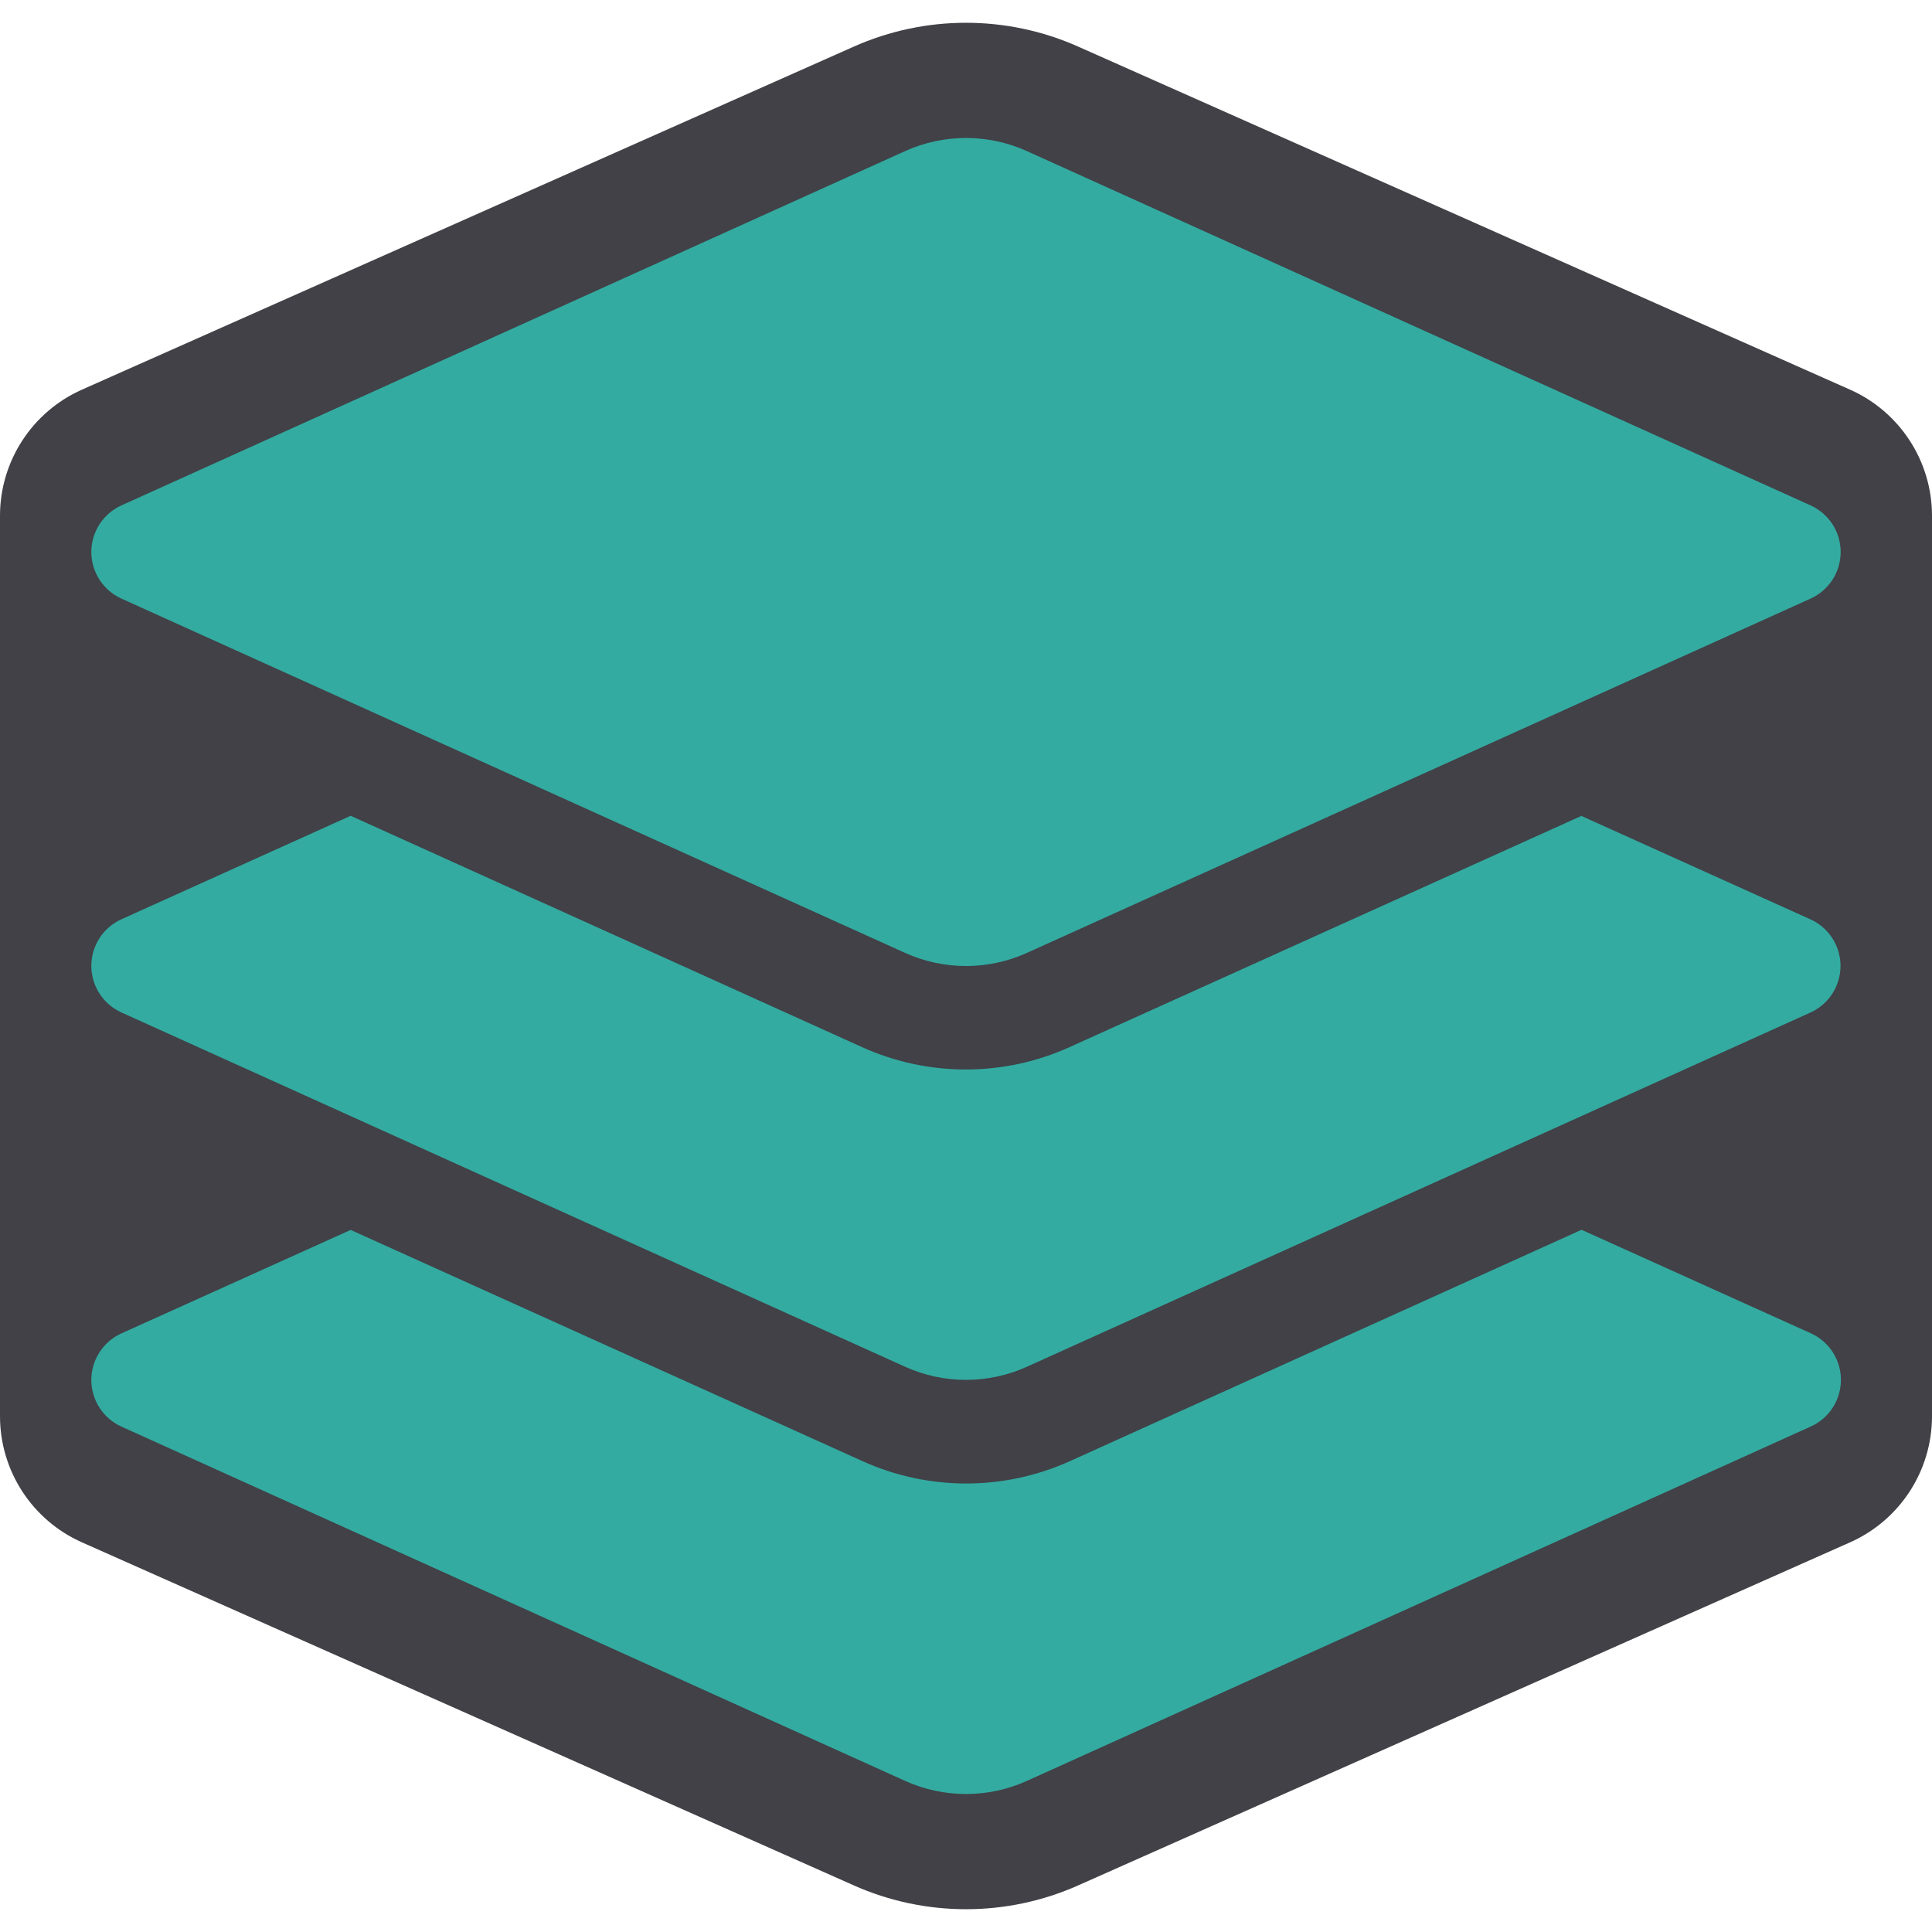
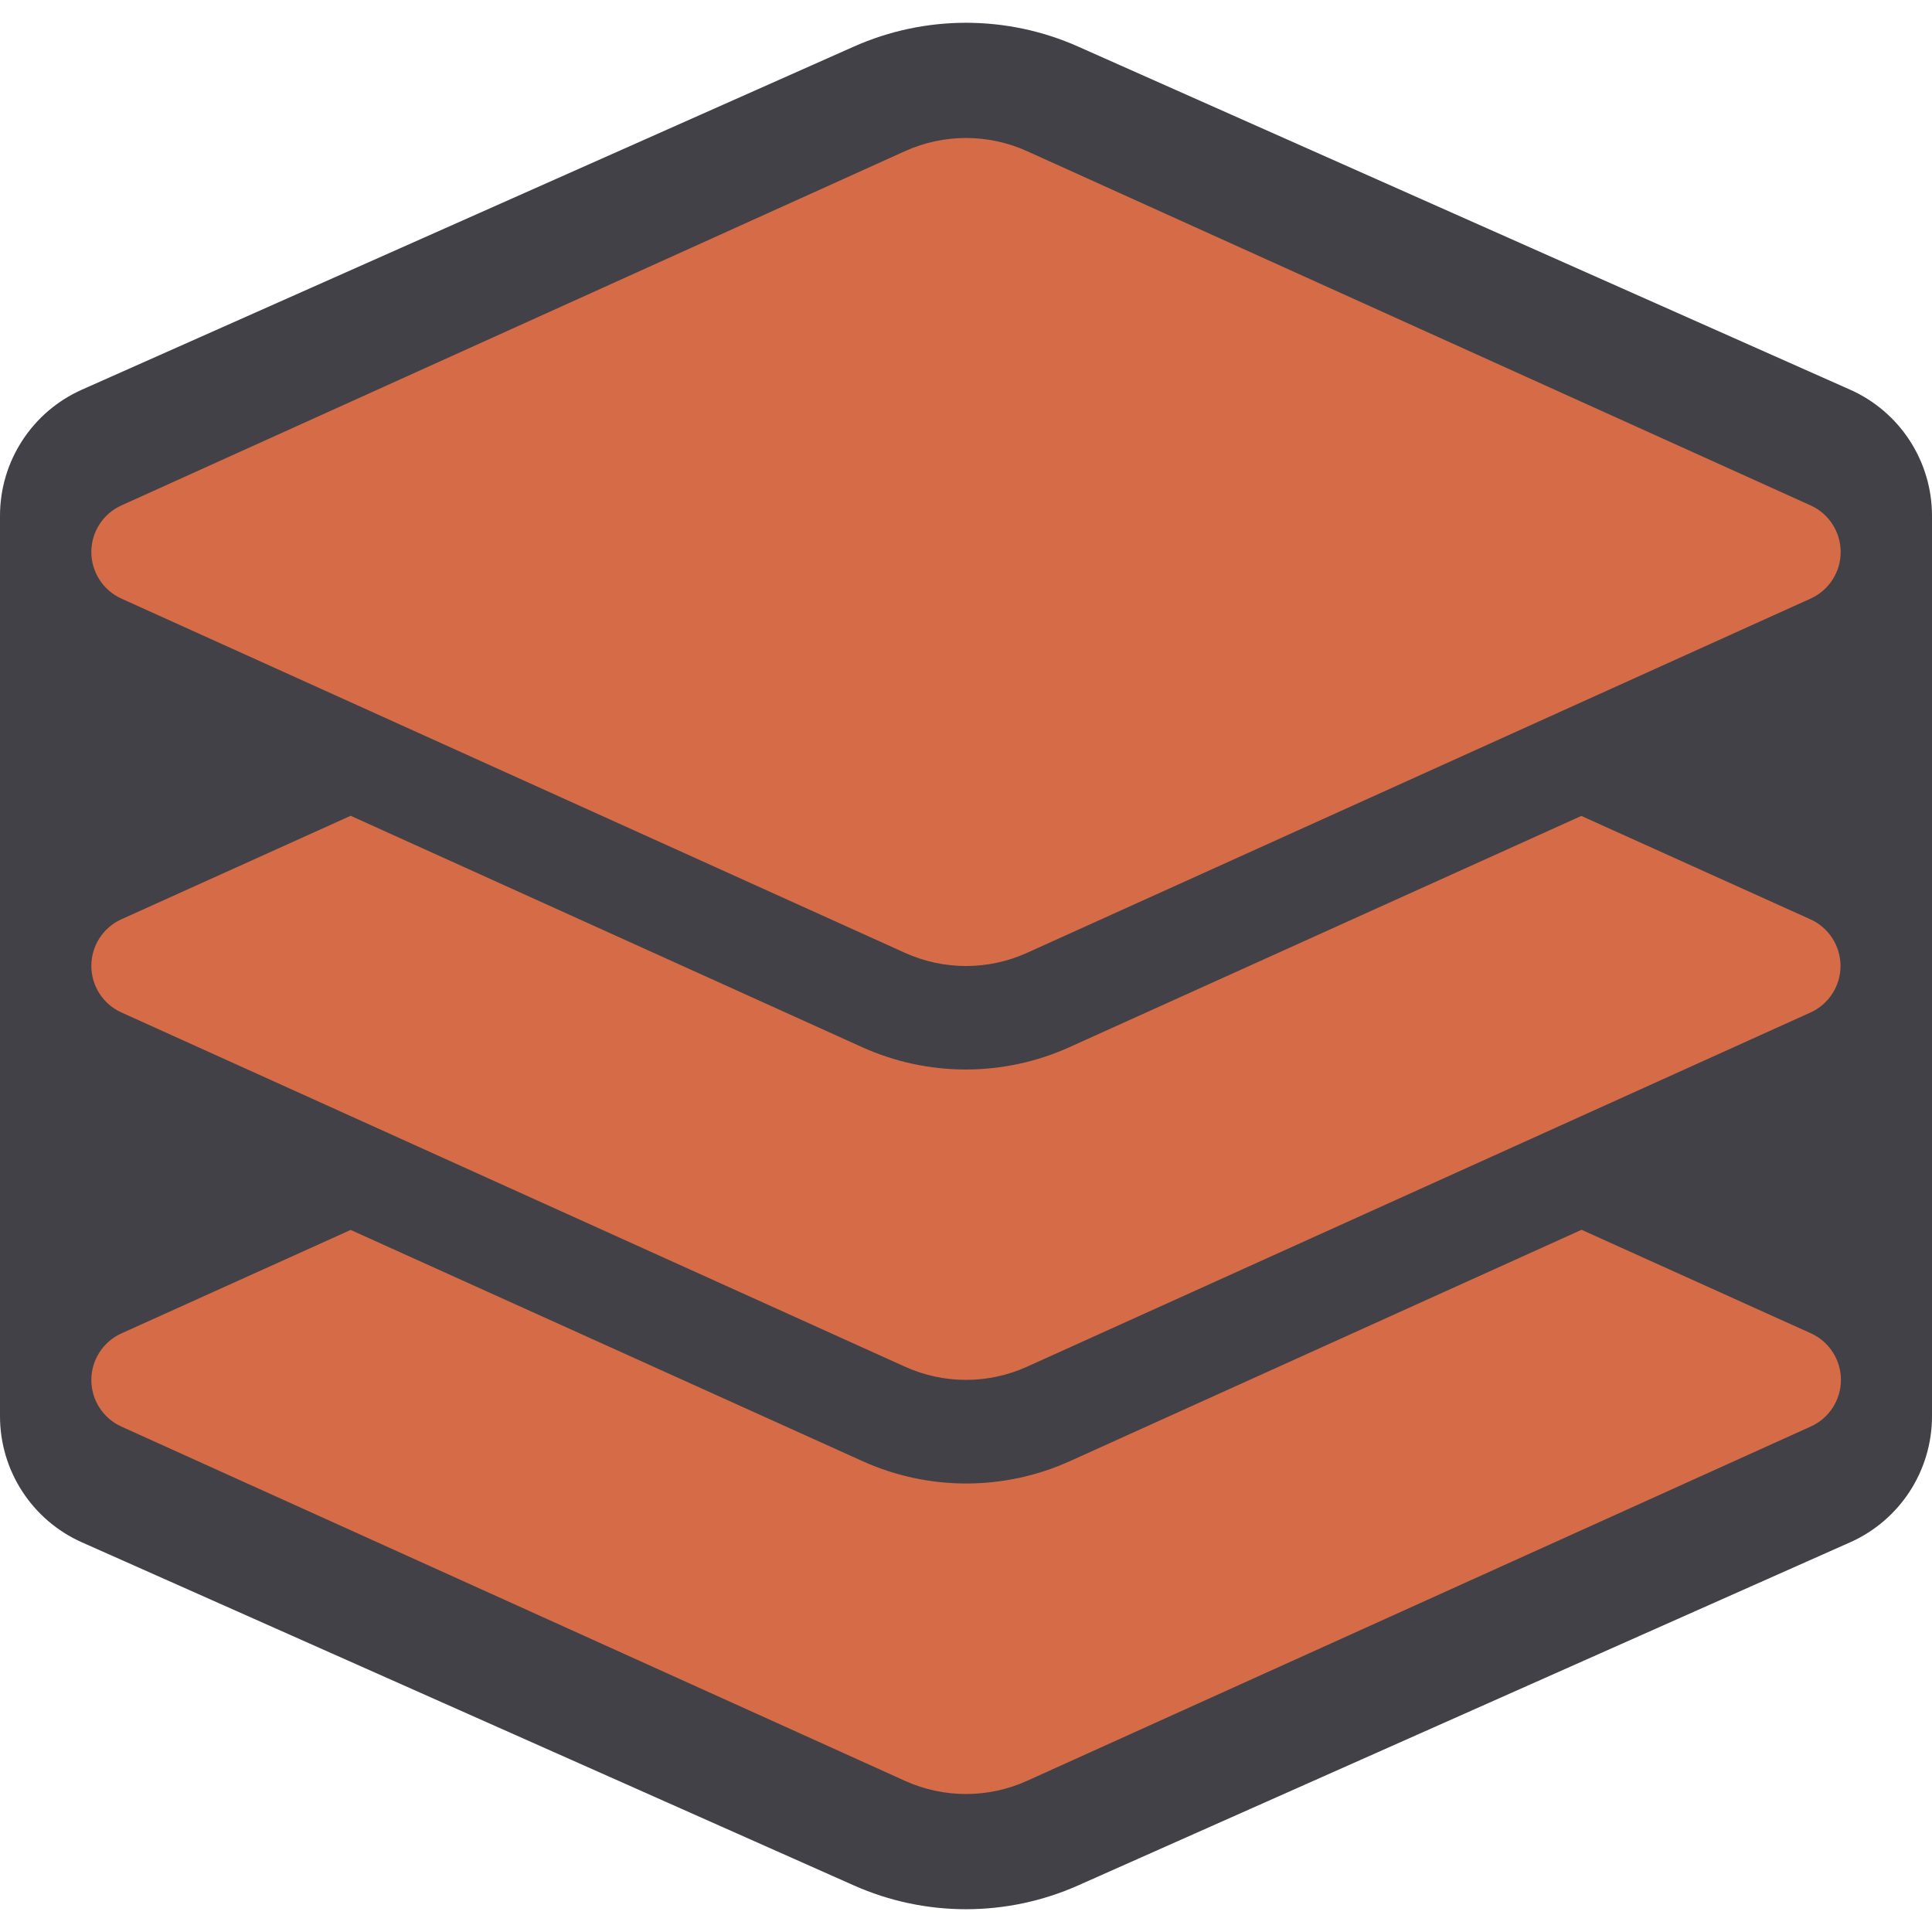
<svg xmlns="http://www.w3.org/2000/svg" width="28" height="28" viewBox="0 0 28 28">
  <path d="M26.812,5.647,15.625.675a4,4,0,0,0-3.25,0L1.188,5.647A2,2,0,0,0,0,7.475v13.05a2,2,0,0,0,1.188,1.828l11.187,4.972a4,4,0,0,0,3.25,0l11.187-4.972A2,2,0,0,0,28,20.525V7.475A2,2,0,0,0,26.812,5.647Z" style="fill:#414147" />
-   <path d="M26.241,20.675,14.885,25.809a2.143,2.143,0,0,1-1.77,0L1.759,20.675a.741.741,0,0,1,0-1.35l3.323-1.5L12.5,21.176a3.648,3.648,0,0,0,3.006,0l7.415-3.353,3.323,1.5A.741.741,0,0,1,26.241,20.675Zm-24.482-12,11.356,5.134a2.143,2.143,0,0,0,1.77,0L26.241,8.675a.741.741,0,0,0,0-1.35L14.885,2.191a2.143,2.143,0,0,0-1.77,0L1.759,7.325A.741.741,0,0,0,1.759,8.675Zm24.482,4.65-3.323-1.5L15.5,15.176a3.648,3.648,0,0,1-3.006,0L5.082,11.823l-3.323,1.5a.741.741,0,0,0,0,1.35l11.356,5.134a2.143,2.143,0,0,0,1.77,0l11.356-5.134A.741.741,0,0,0,26.241,13.325Z" style="fill:#33aba1" />
+   <path d="M26.241,20.675,14.885,25.809a2.143,2.143,0,0,1-1.77,0L1.759,20.675a.741.741,0,0,1,0-1.35l3.323-1.5L12.5,21.176a3.648,3.648,0,0,0,3.006,0l7.415-3.353,3.323,1.5A.741.741,0,0,1,26.241,20.675Zm-24.482-12,11.356,5.134a2.143,2.143,0,0,0,1.77,0L26.241,8.675a.741.741,0,0,0,0-1.35L14.885,2.191a2.143,2.143,0,0,0-1.77,0L1.759,7.325A.741.741,0,0,0,1.759,8.675Zm24.482,4.65-3.323-1.5L15.5,15.176a3.648,3.648,0,0,1-3.006,0L5.082,11.823l-3.323,1.5a.741.741,0,0,0,0,1.35l11.356,5.134a2.143,2.143,0,0,0,1.77,0l11.356-5.134A.741.741,0,0,0,26.241,13.325Z" style="fill:#D66C47" />
</svg>
